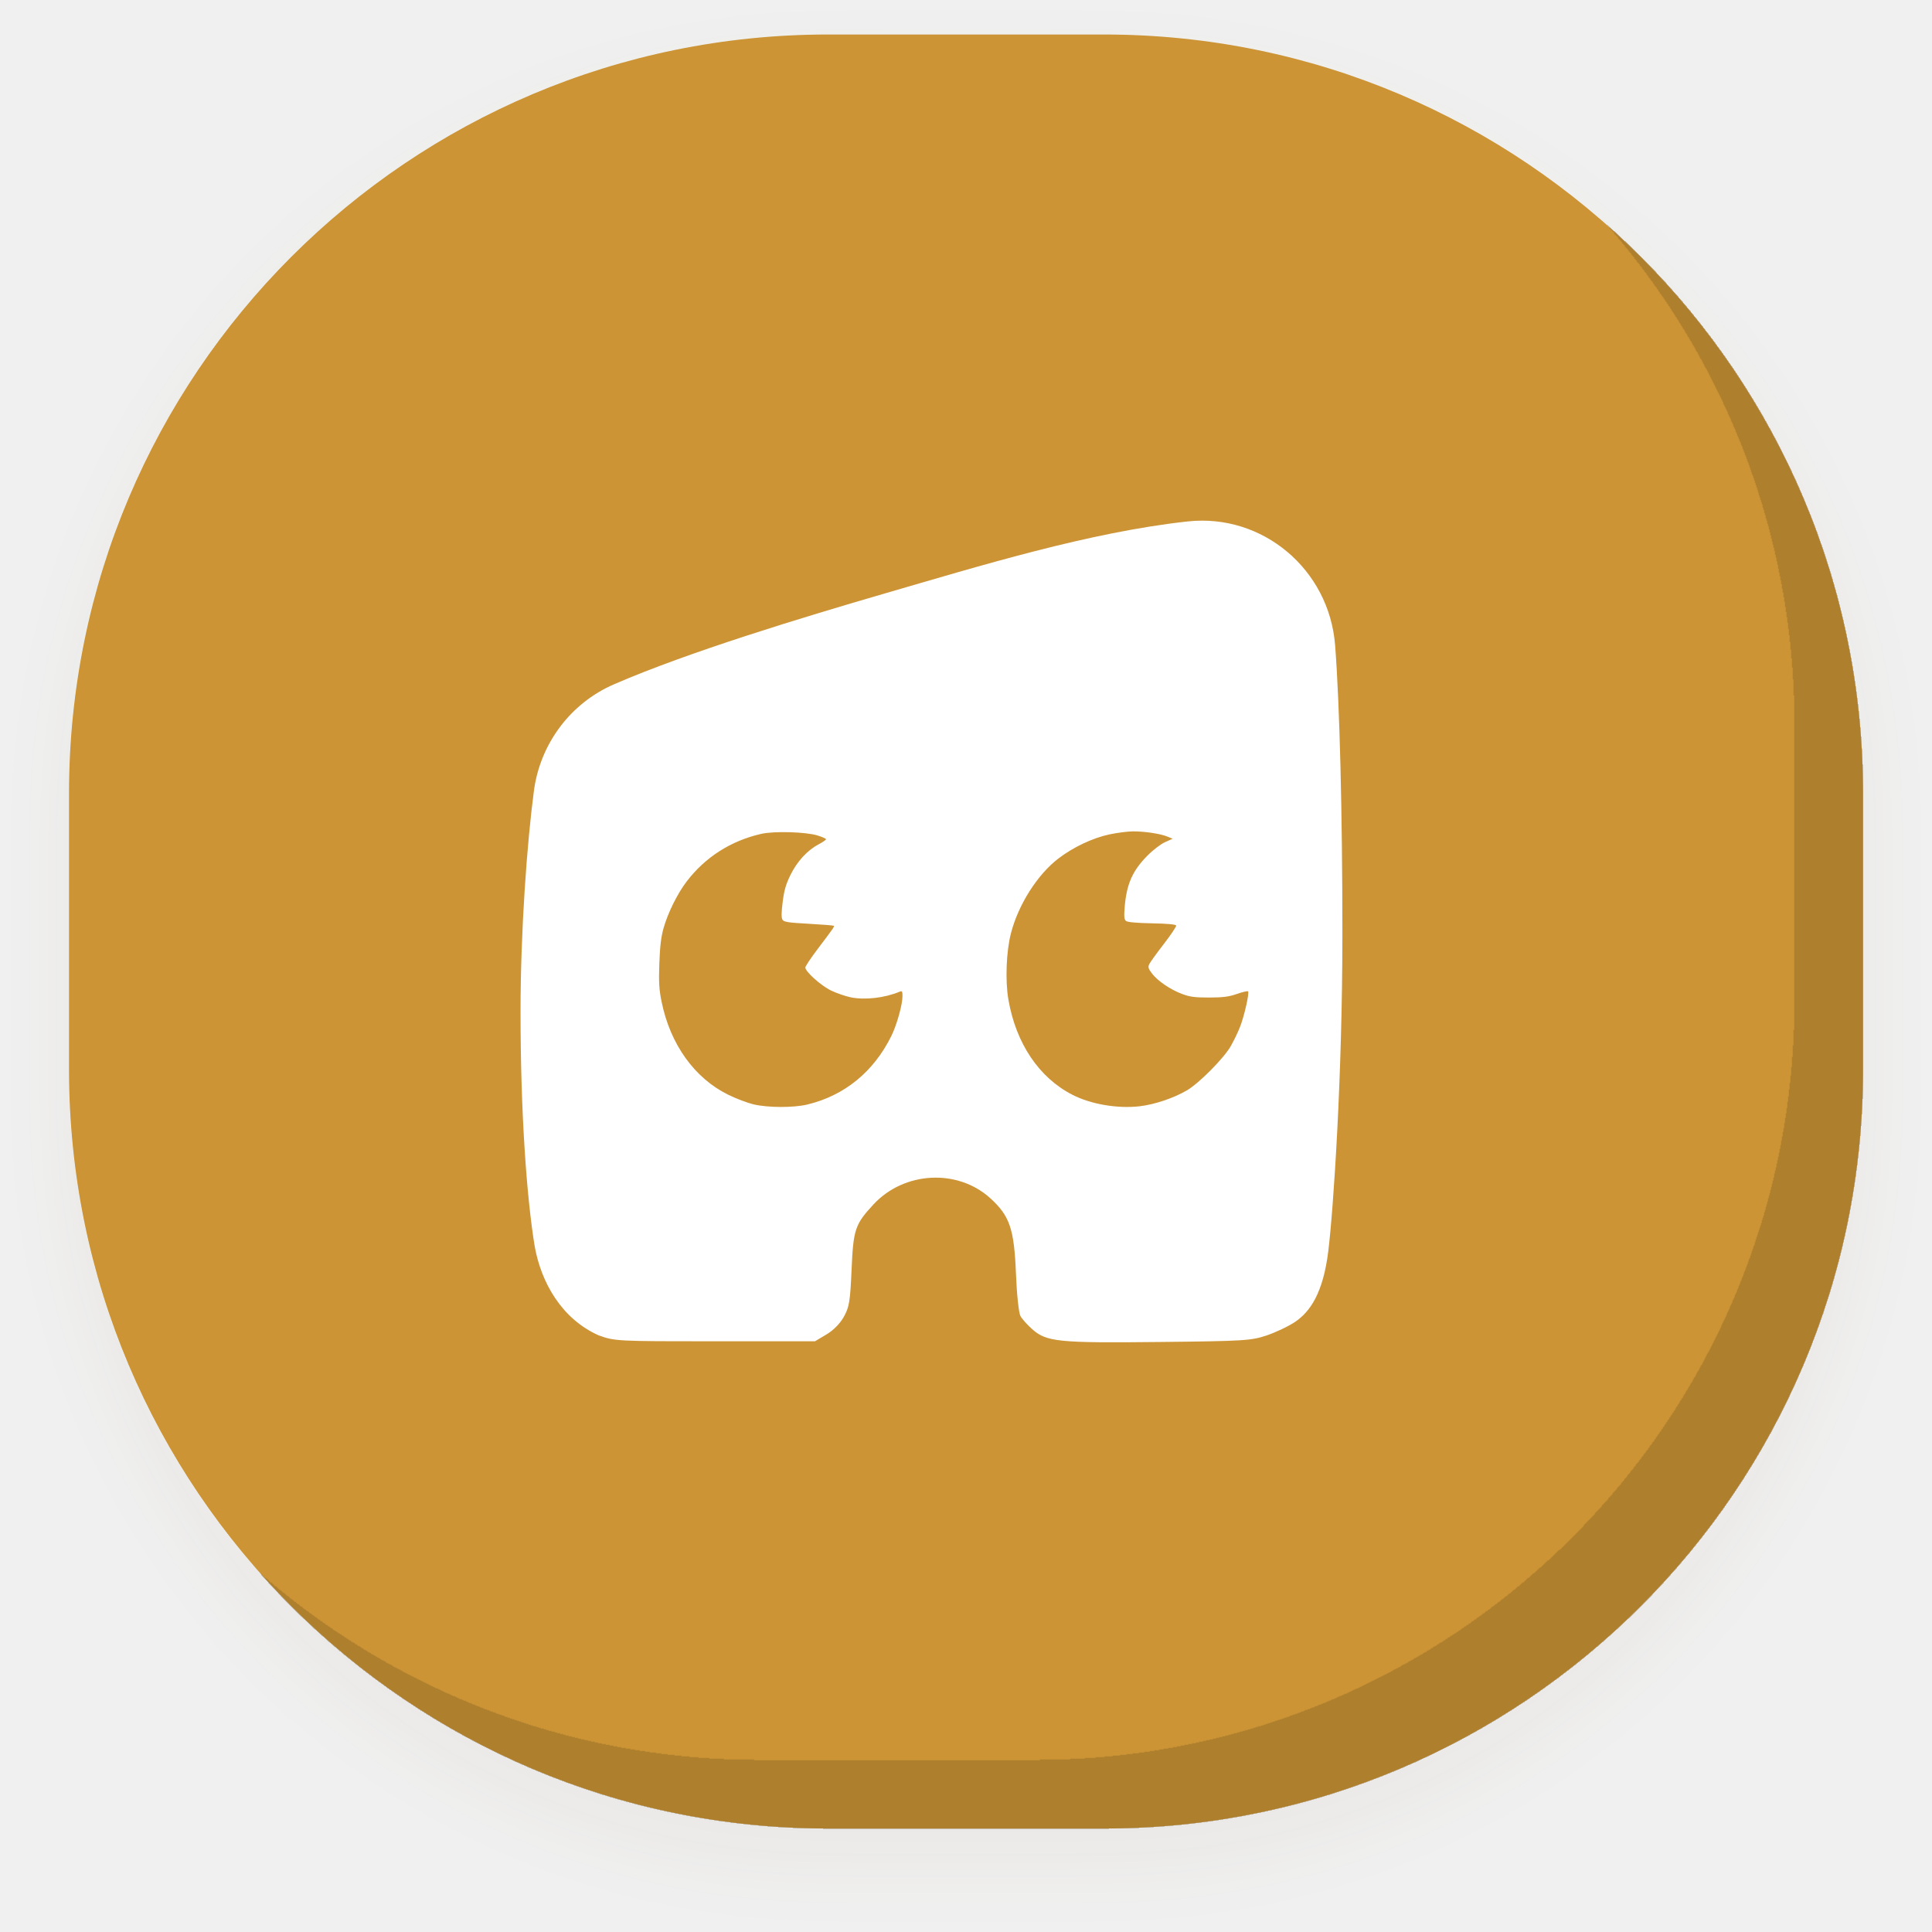
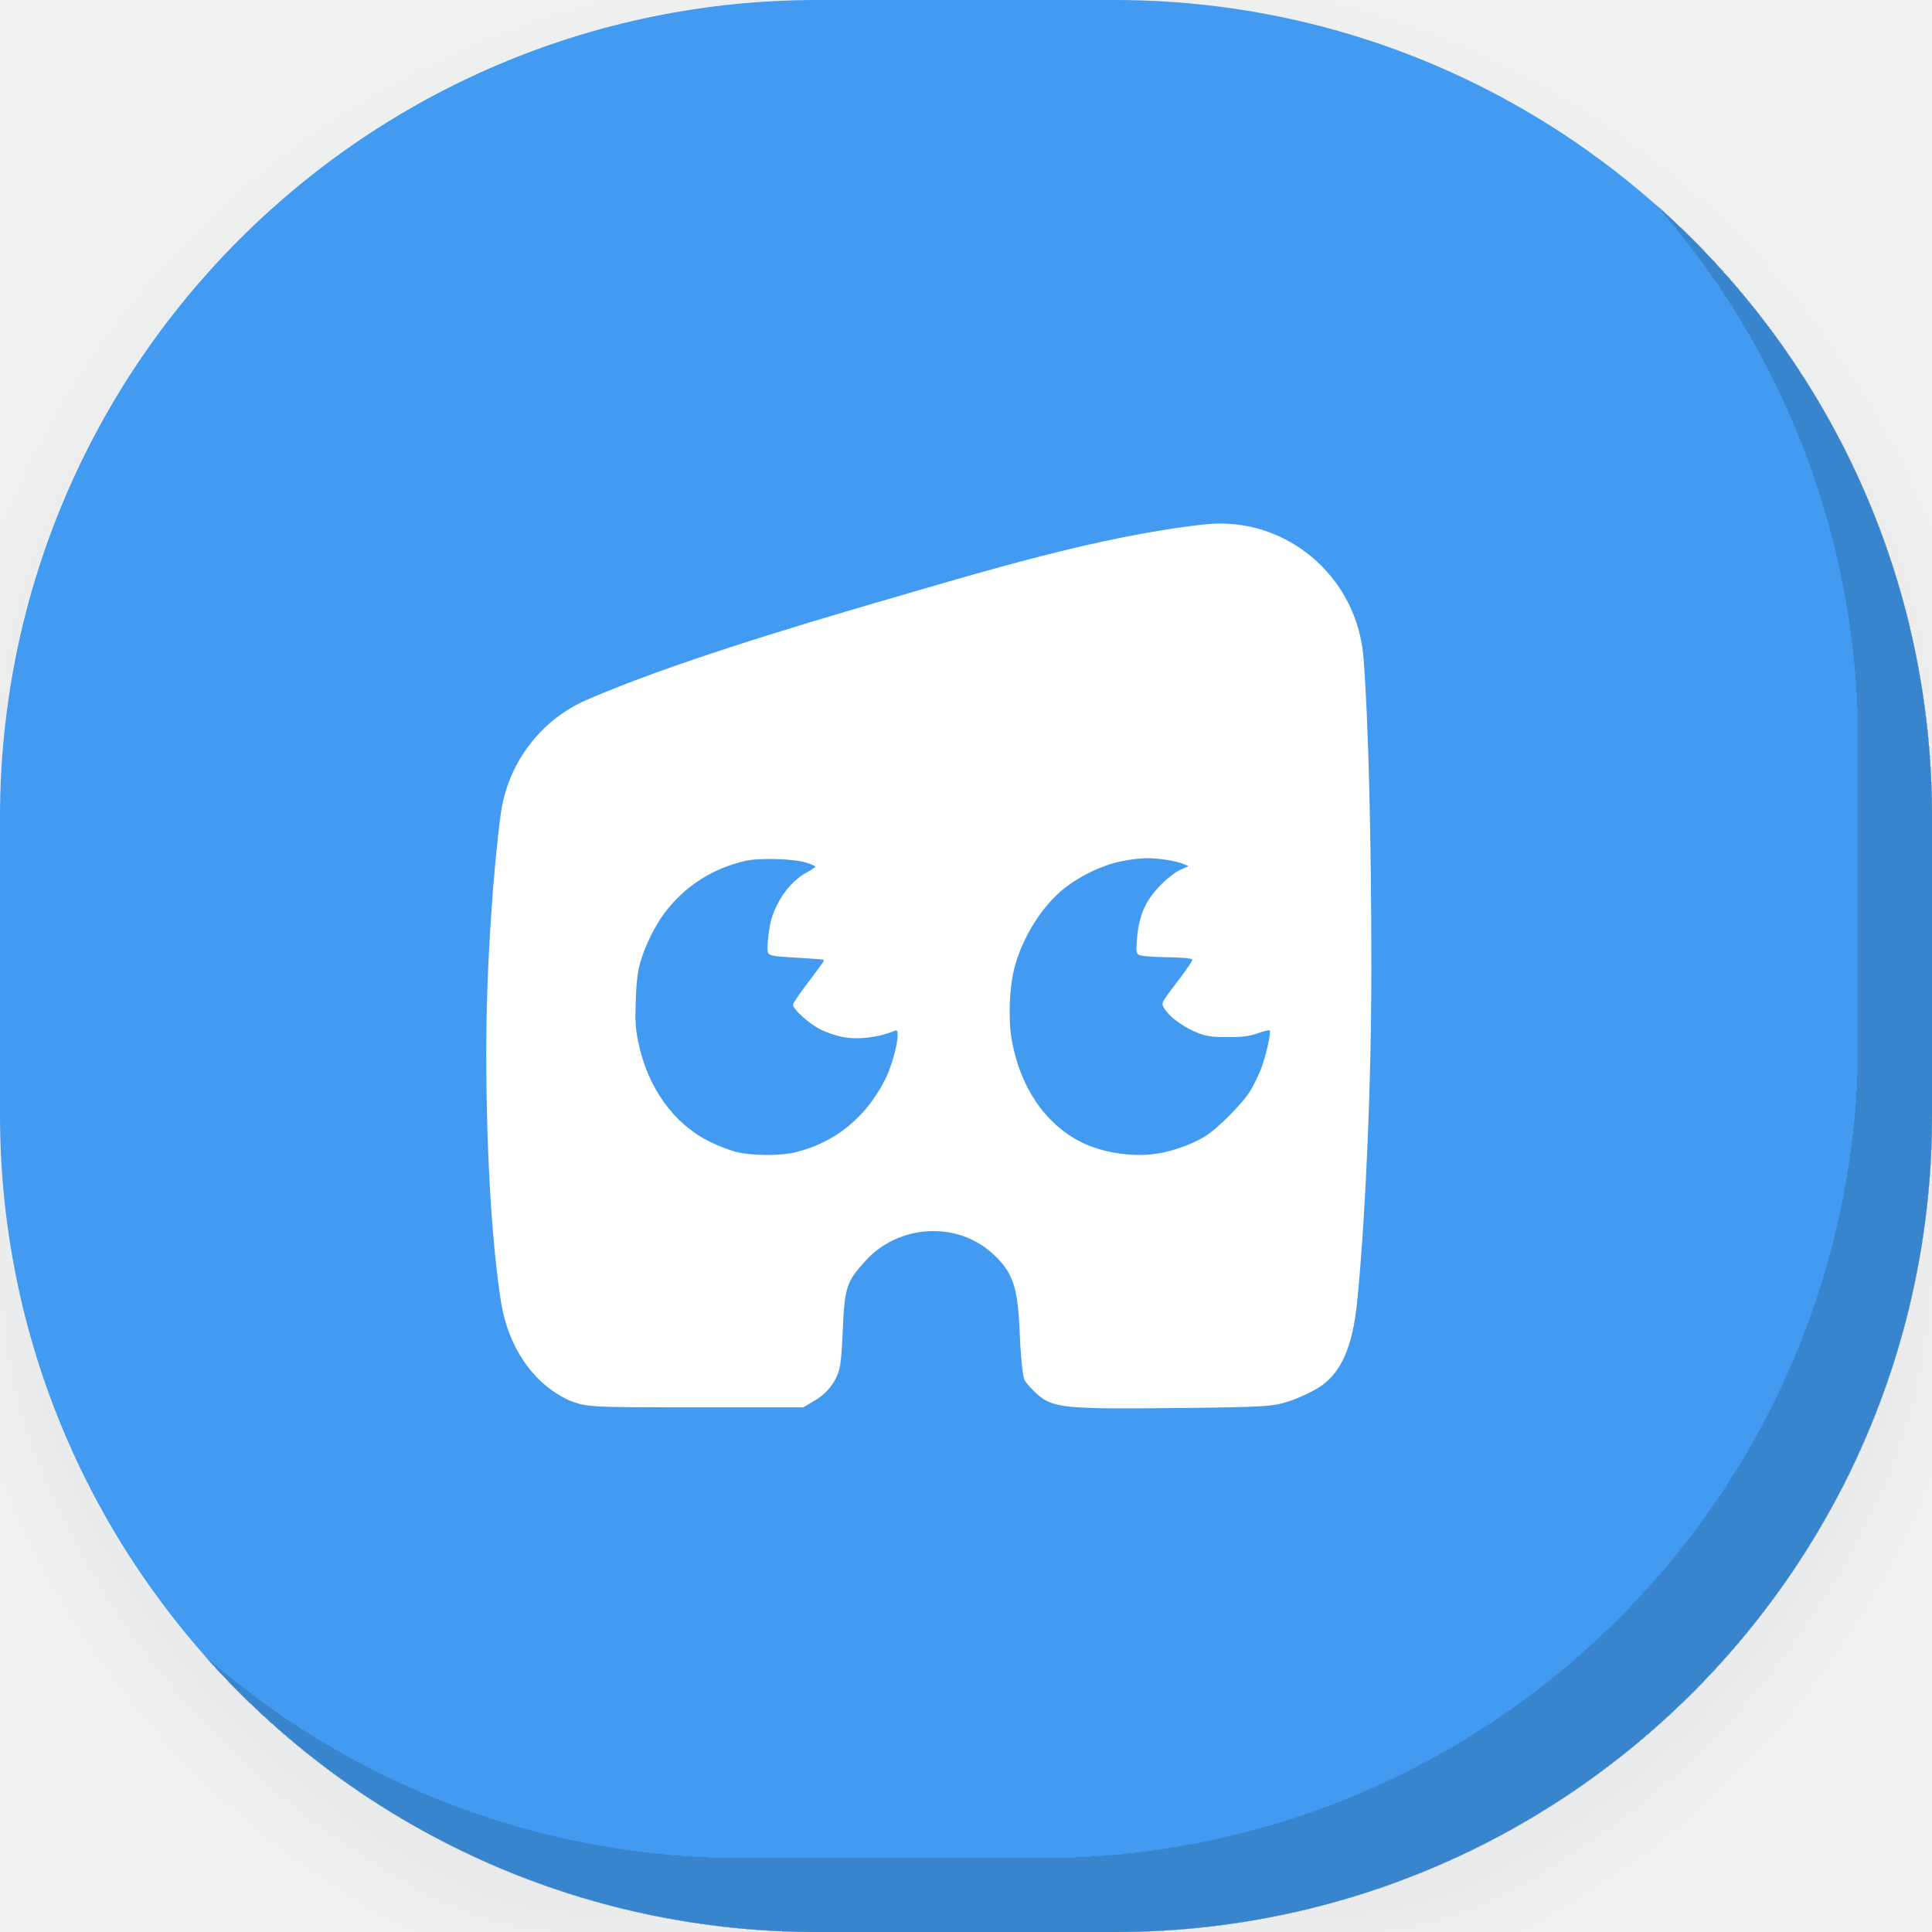
- <svg xmlns="http://www.w3.org/2000/svg" width="56" height="56" viewBox="0 0 56 56" fill="none">
+ <svg xmlns="http://www.w3.org/2000/svg" width="52" height="52" viewBox="2 1 52 52" fill="none">
  <g filter="url(#filter0_di_763_3214)">
-     <rect x="2" y="1" width="52" height="52" rx="22" fill="#CC9435" />
+     <rect x="2" y="1" width="52" height="52" rx="22" fill="#429BF0" />
    <g clip-path="url(#clip0_763_3214)">
      <path d="M34.427 15.114C31.573 15.425 28.389 16.406 25.669 17.195C23.245 17.9 19.943 18.902 17.792 19.837C16.538 20.382 15.659 21.553 15.476 22.921C15.277 24.412 15.088 26.984 15.088 29.328C15.088 32.345 15.274 34.759 15.497 36.116C15.683 37.172 16.279 38.228 17.353 38.706C17.822 38.875 17.879 38.878 20.726 38.878H23.622L23.953 38.681C24.158 38.559 24.35 38.364 24.46 38.166C24.616 37.887 24.643 37.721 24.683 36.807C24.734 35.635 24.782 35.49 25.317 34.912C26.206 33.952 27.755 33.869 28.705 34.732C29.268 35.244 29.396 35.62 29.448 36.915C29.472 37.521 29.529 38.057 29.578 38.146C29.625 38.231 29.779 38.404 29.92 38.528C30.333 38.895 30.679 38.93 33.613 38.898C36.062 38.872 36.263 38.859 36.712 38.709C36.976 38.62 37.346 38.445 37.535 38.318C37.977 38.022 38.352 37.474 38.501 36.267C38.649 35.06 38.91 31.213 38.91 27.065C38.91 23.609 38.832 20.415 38.699 18.703C38.527 16.502 36.595 14.878 34.427 15.114ZM22.06 24.171C21.18 24.373 20.438 24.848 19.902 25.552C19.634 25.904 19.361 26.454 19.234 26.901C19.162 27.157 19.129 27.431 19.111 27.927C19.092 28.486 19.104 28.681 19.179 29.047C19.43 30.272 20.132 31.251 21.105 31.73C21.333 31.843 21.666 31.969 21.843 32.011C22.263 32.109 23 32.111 23.401 32.015C24.477 31.756 25.319 31.07 25.834 30.033C25.995 29.707 26.159 29.122 26.159 28.871C26.159 28.736 26.146 28.715 26.078 28.744C25.645 28.926 25.07 28.992 24.659 28.908C24.507 28.876 24.252 28.789 24.093 28.713C23.801 28.573 23.343 28.165 23.343 28.044C23.343 28.008 23.504 27.766 23.701 27.506C24.156 26.905 24.191 26.856 24.169 26.834C24.159 26.824 23.831 26.798 23.441 26.776C22.85 26.744 22.722 26.724 22.681 26.659C22.646 26.603 22.647 26.454 22.686 26.146C22.727 25.813 22.779 25.633 22.91 25.365C23.103 24.971 23.399 24.648 23.724 24.476C23.845 24.412 23.943 24.344 23.943 24.326C23.943 24.308 23.834 24.259 23.701 24.218C23.359 24.111 22.432 24.085 22.06 24.171ZM32.155 24.186C31.67 24.29 31.106 24.556 30.676 24.886C30.068 25.352 29.515 26.224 29.302 27.055C29.166 27.582 29.134 28.427 29.229 28.975C29.449 30.244 30.116 31.237 31.085 31.733C31.618 32.007 32.391 32.139 33.029 32.066C33.469 32.016 34.03 31.826 34.413 31.599C34.758 31.395 35.467 30.679 35.668 30.334C35.753 30.187 35.875 29.936 35.938 29.777C36.064 29.462 36.219 28.78 36.175 28.735C36.159 28.719 36.015 28.753 35.853 28.81C35.621 28.891 35.453 28.913 35.051 28.914C34.64 28.915 34.491 28.896 34.267 28.812C33.925 28.685 33.55 28.43 33.387 28.213C33.287 28.081 33.272 28.031 33.31 27.949C33.336 27.894 33.526 27.63 33.733 27.363C33.939 27.096 34.101 26.855 34.091 26.827C34.08 26.794 33.834 26.771 33.389 26.763C32.942 26.754 32.681 26.73 32.637 26.694C32.585 26.65 32.577 26.563 32.6 26.287C32.655 25.625 32.826 25.238 33.255 24.805C33.417 24.64 33.643 24.467 33.768 24.411L33.99 24.311L33.844 24.251C33.641 24.166 33.164 24.094 32.836 24.098C32.684 24.099 32.377 24.139 32.155 24.186Z" fill-rule="evenodd" clip-rule="evenodd" fill="white" />
    </g>
  </g>
  <defs>
    <filter id="filter0_di_763_3214" x="0" y="0" width="56" height="56" filterUnits="userSpaceOnUse" color-interpolation-filters="sRGB">
      <feFlood flood-opacity="0" result="BackgroundImageFix" />
      <feColorMatrix in="SourceAlpha" type="matrix" values="0 0 0 0 0 0 0 0 0 0 0 0 0 0 0 0 0 0 127 0" result="hardAlpha" />
      <feOffset dy="1" />
      <feGaussianBlur stdDeviation="1" />
      <feComposite in2="hardAlpha" operator="out" />
-       <feColorMatrix type="matrix" values="0 0 0 0 0.44 0 0 0 0 0.319 0 0 0 0 0.114 0 0 0 0.05 0" />
+       <feColorMatrix type="matrix" values="0 0 0 0 0.142 0 0 0 0 0.334 0 0 0 0 0.518 0 0 0 0.05 0" />
      <feBlend mode="normal" in2="BackgroundImageFix" result="effect1_dropShadow_763_3214" />
      <feBlend mode="normal" in="SourceGraphic" in2="effect1_dropShadow_763_3214" result="shape" />
      <feColorMatrix in="SourceAlpha" type="matrix" values="0 0 0 0 0 0 0 0 0 0 0 0 0 0 0 0 0 0 127 0" result="hardAlpha" />
      <feOffset dx="-2" dy="-2" />
      <feComposite in2="hardAlpha" operator="arithmetic" k2="-1" k3="1" />
-       <feColorMatrix type="matrix" values="0 0 0 0 0.352 0 0 0 0 0.255 0 0 0 0 0.091 0 0 0 0.26 0" />
+       <feColorMatrix type="matrix" values="0 0 0 0 0.114 0 0 0 0 0.267 0 0 0 0 0.414 0 0 0 0.26 0" />
      <feBlend mode="normal" in2="shape" result="effect2_innerShadow_763_3214" />
    </filter>
    <clipPath id="clip0_763_3214">
      <rect width="24" height="24" fill="white" transform="translate(15 15)" />
    </clipPath>
  </defs>
</svg>
